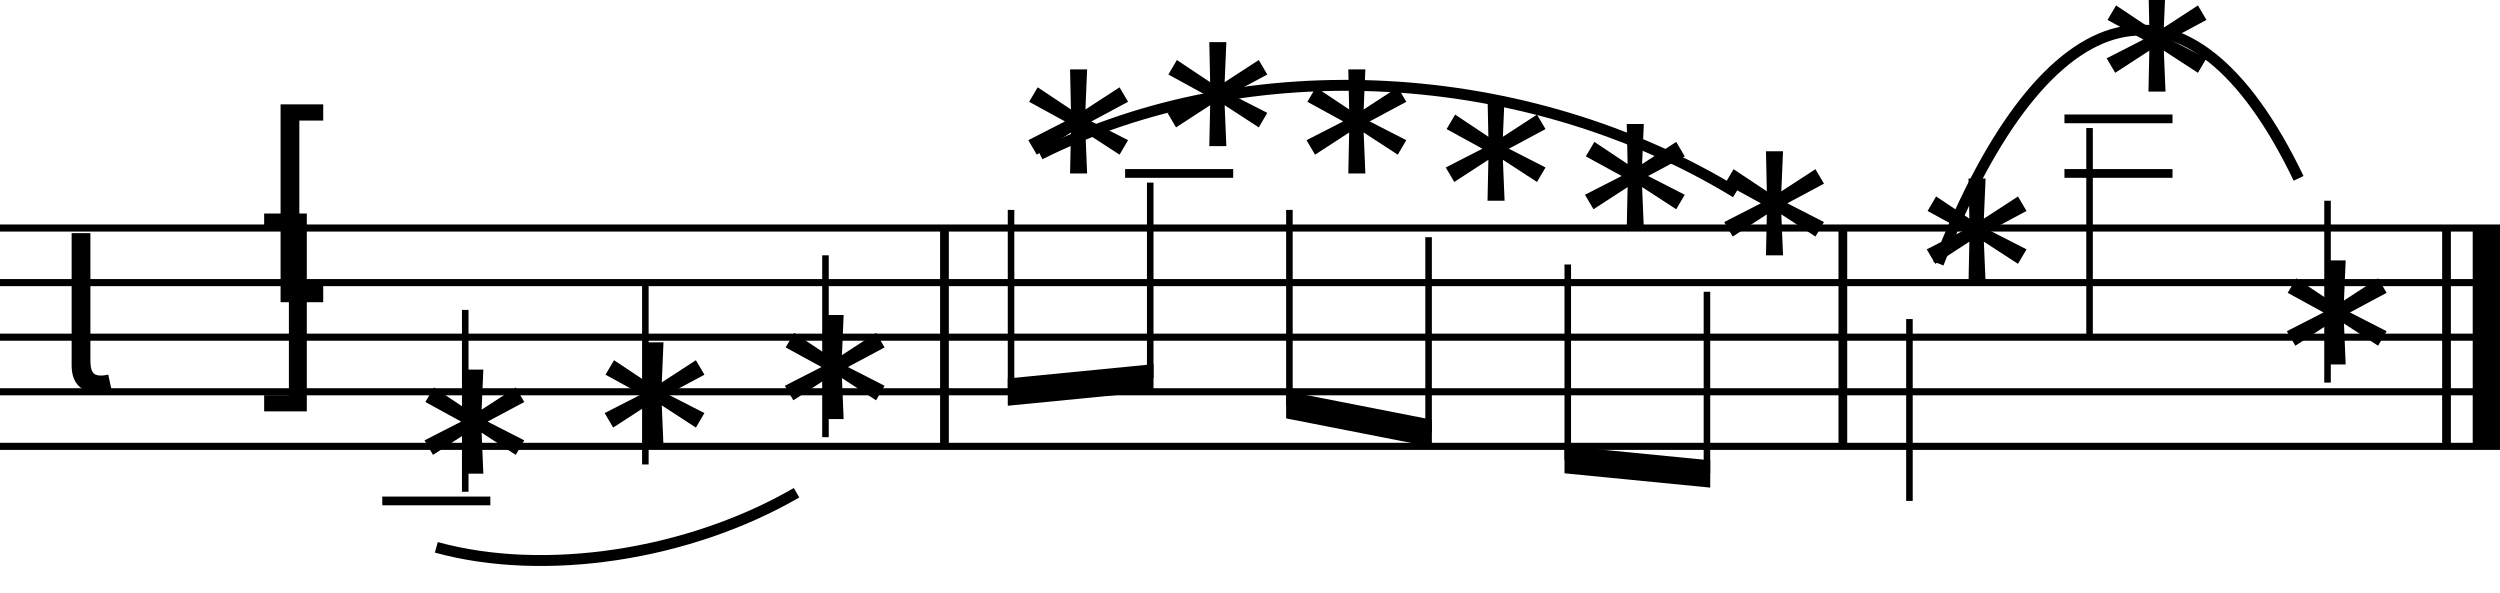
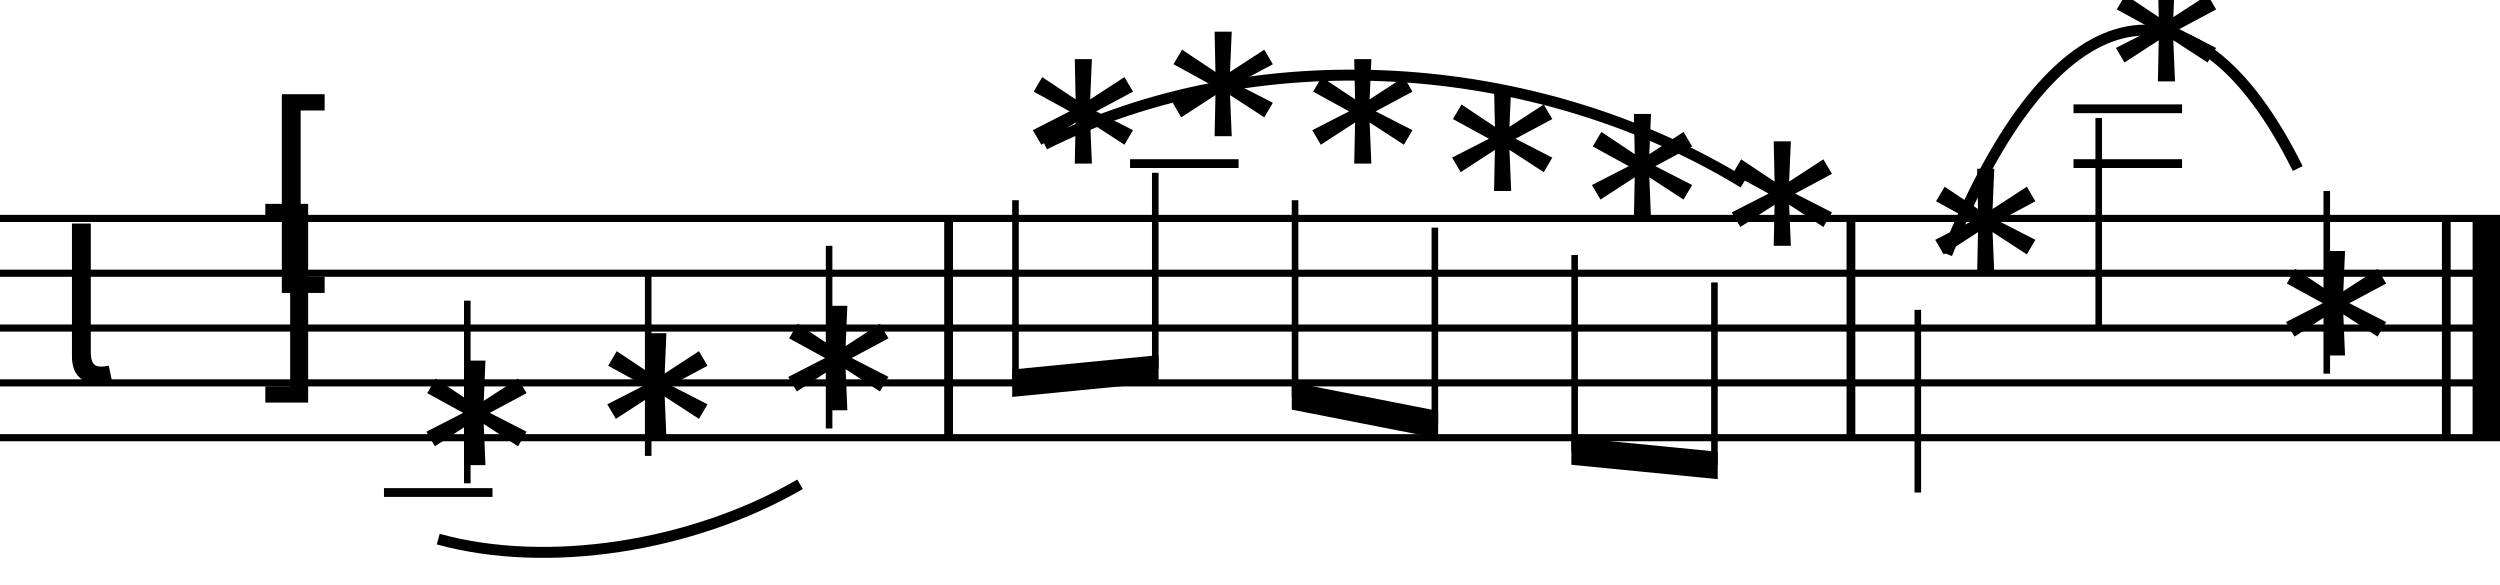
- <svg xmlns="http://www.w3.org/2000/svg" width="549.648" height="130.363" viewBox="0 0 549.648 130.363">
-   <rect x="0" y="0" width="549.648" height="130.363" fill="#ffffff" />
-   <g transform="translate(0 50.133) scale(12.0)" fill="#000000" stroke="#000000">
-     <line x1="0" y1="0" x2="45.804" y2="0" stroke-width="0.13" stroke-linecap="butt" />
-     <line x1="0" y1="1" x2="45.804" y2="1" stroke-width="0.13" stroke-linecap="butt" />
-     <line x1="0" y1="2" x2="45.804" y2="2" stroke-width="0.13" stroke-linecap="butt" />
-     <line x1="0" y1="3" x2="45.804" y2="3" stroke-width="0.13" stroke-linecap="butt" />
-     <line x1="0" y1="4" x2="45.804" y2="4" stroke-width="0.13" stroke-linecap="butt" />
+ <svg xmlns="http://www.w3.org/2000/svg" width="547.248" height="128.041" viewBox="0 0 547.248 128.041">
+   <rect x="0" y="0" width="547.248" height="128.041" fill="#ffffff" />
+   <g transform="translate(0 47.812) scale(12.0)" fill="#000000" stroke="#000000">
+     <line x1="0" y1="0" x2="45.604" y2="0" stroke-width="0.13" stroke-linecap="butt" />
+     <line x1="0" y1="1" x2="45.604" y2="1" stroke-width="0.13" stroke-linecap="butt" />
+     <line x1="0" y1="2" x2="45.604" y2="2" stroke-width="0.13" stroke-linecap="butt" />
+     <line x1="0" y1="3" x2="45.604" y2="3" stroke-width="0.13" stroke-linecap="butt" />
+     <line x1="0" y1="4" x2="45.604" y2="4" stroke-width="0.13" stroke-linecap="butt" />
    <text x="1" y="3" font-family="Bravura" font-size="4" stroke="none"></text>
    <text x="4.702" y="1" font-family="Bravura" font-size="4" stroke="none"></text>
    <text x="4.604" y="3" font-family="Bravura" font-size="4" stroke="none"></text>
    <text x="7.404" y="5" font-family="Bravura" font-size="4" stroke="none"></text>
    <line x1="7.004" y1="5" x2="8.984" y2="5" stroke-width="0.16" stroke-linecap="butt" />
    <line x1="8.524" y1="4.832" x2="8.524" y2="1.5" stroke-width="0.12" stroke-linecap="butt" />
    <text x="10.704" y="4.5" font-family="Bravura" font-size="4" stroke="none"></text>
    <line x1="11.824" y1="4.332" x2="11.824" y2="1" stroke-width="0.12" stroke-linecap="butt" />
    <text x="14.004" y="4" font-family="Bravura" font-size="4" stroke="none"></text>
    <line x1="15.124" y1="3.832" x2="15.124" y2="0.5" stroke-width="0.12" stroke-linecap="butt" />
    <line x1="17.304" y1="0" x2="17.304" y2="4" stroke-width="0.16" stroke-linecap="butt" />
    <text x="18.464" y="-0.5" font-family="Bravura" font-size="4" stroke="none"></text>
    <text x="21.014" y="-1" font-family="Bravura" font-size="4" stroke="none"></text>
    <line x1="20.614" y1="-1" x2="22.594" y2="-1" stroke-width="0.16" stroke-linecap="butt" />
    <text x="23.564" y="-0.5" font-family="Bravura" font-size="4" stroke="none"></text>
    <text x="26.114" y="0" font-family="Bravura" font-size="4" stroke="none"></text>
    <text x="28.664" y="0.5" font-family="Bravura" font-size="4" stroke="none"></text>
    <text x="31.214" y="1" font-family="Bravura" font-size="4" stroke="none"></text>
    <line x1="18.524" y1="-0.332" x2="18.524" y2="3" stroke-width="0.12" stroke-linecap="butt" />
    <line x1="21.074" y1="-0.832" x2="21.074" y2="2.75" stroke-width="0.12" stroke-linecap="butt" />
    <polygon points="18.464,2.756 21.134,2.494 21.134,2.994 18.464,3.256" stroke="none" />
    <line x1="23.624" y1="-0.332" x2="23.624" y2="3.25" stroke-width="0.12" stroke-linecap="butt" />
    <line x1="26.174" y1="0.168" x2="26.174" y2="3.75" stroke-width="0.12" stroke-linecap="butt" />
    <polygon points="23.564,2.988 26.234,3.512 26.234,4.012 23.564,3.488" stroke="none" />
    <line x1="28.724" y1="0.668" x2="28.724" y2="4.25" stroke-width="0.12" stroke-linecap="butt" />
    <line x1="31.274" y1="1.168" x2="31.274" y2="4.5" stroke-width="0.12" stroke-linecap="butt" />
    <polygon points="28.664,3.994 31.334,4.256 31.334,4.756 28.664,4.494" stroke="none" />
    <line x1="33.764" y1="0" x2="33.764" y2="4" stroke-width="0.16" stroke-linecap="butt" />
    <text x="34.924" y="1.5" font-family="Bravura" font-size="4" stroke="none"></text>
    <line x1="34.984" y1="1.668" x2="34.984" y2="5" stroke-width="0.12" stroke-linecap="butt" />
    <text x="38.224" y="-2" font-family="Bravura" font-size="4" stroke="none"></text>
    <line x1="37.824" y1="-1" x2="39.804" y2="-1" stroke-width="0.16" stroke-linecap="butt" />
    <line x1="37.824" y1="-2" x2="39.804" y2="-2" stroke-width="0.16" stroke-linecap="butt" />
    <line x1="38.284" y1="-1.832" x2="38.284" y2="2" stroke-width="0.12" stroke-linecap="butt" />
-     <text x="41.524" y="3" font-family="Bravura" font-size="4" stroke="none"></text>
-     <line x1="42.644" y1="2.832" x2="42.644" y2="-0.5" stroke-width="0.12" stroke-linecap="butt" />
+     <text x="41.324" y="3" font-family="Bravura" font-size="4" stroke="none"></text>
+     <line x1="42.444" y1="2.832" x2="42.444" y2="-0.5" stroke-width="0.12" stroke-linecap="butt" />
    <path d="M 7.994 5.85 C 9.974 6.397 12.614 5.997 14.594 4.85" fill="none" stroke-width="0.2" />
-     <path d="M 35.514 0.65 C 37.494 -4.415 40.134 -5.039 42.114 -0.91" fill="none" stroke-width="0.2" />
+     <path d="M 35.514 0.65 C 37.434 -4.156 39.994 -4.78 41.914 -0.91" fill="none" stroke-width="0.2" />
    <path d="M 19.054 -1.35 C 22.879 -3.264 27.979 -2.984 31.804 -0.65" fill="none" stroke-width="0.2" />
-     <line x1="44.824" y1="0" x2="44.824" y2="4" stroke-width="0.16" stroke-linecap="butt" />
-     <line x1="45.554" y1="0" x2="45.554" y2="4" stroke-width="0.5" stroke-linecap="butt" />
+     <line x1="44.624" y1="0" x2="44.624" y2="4" stroke-width="0.16" stroke-linecap="butt" />
+     <line x1="45.354" y1="0" x2="45.354" y2="4" stroke-width="0.5" stroke-linecap="butt" />
  </g>
</svg>
